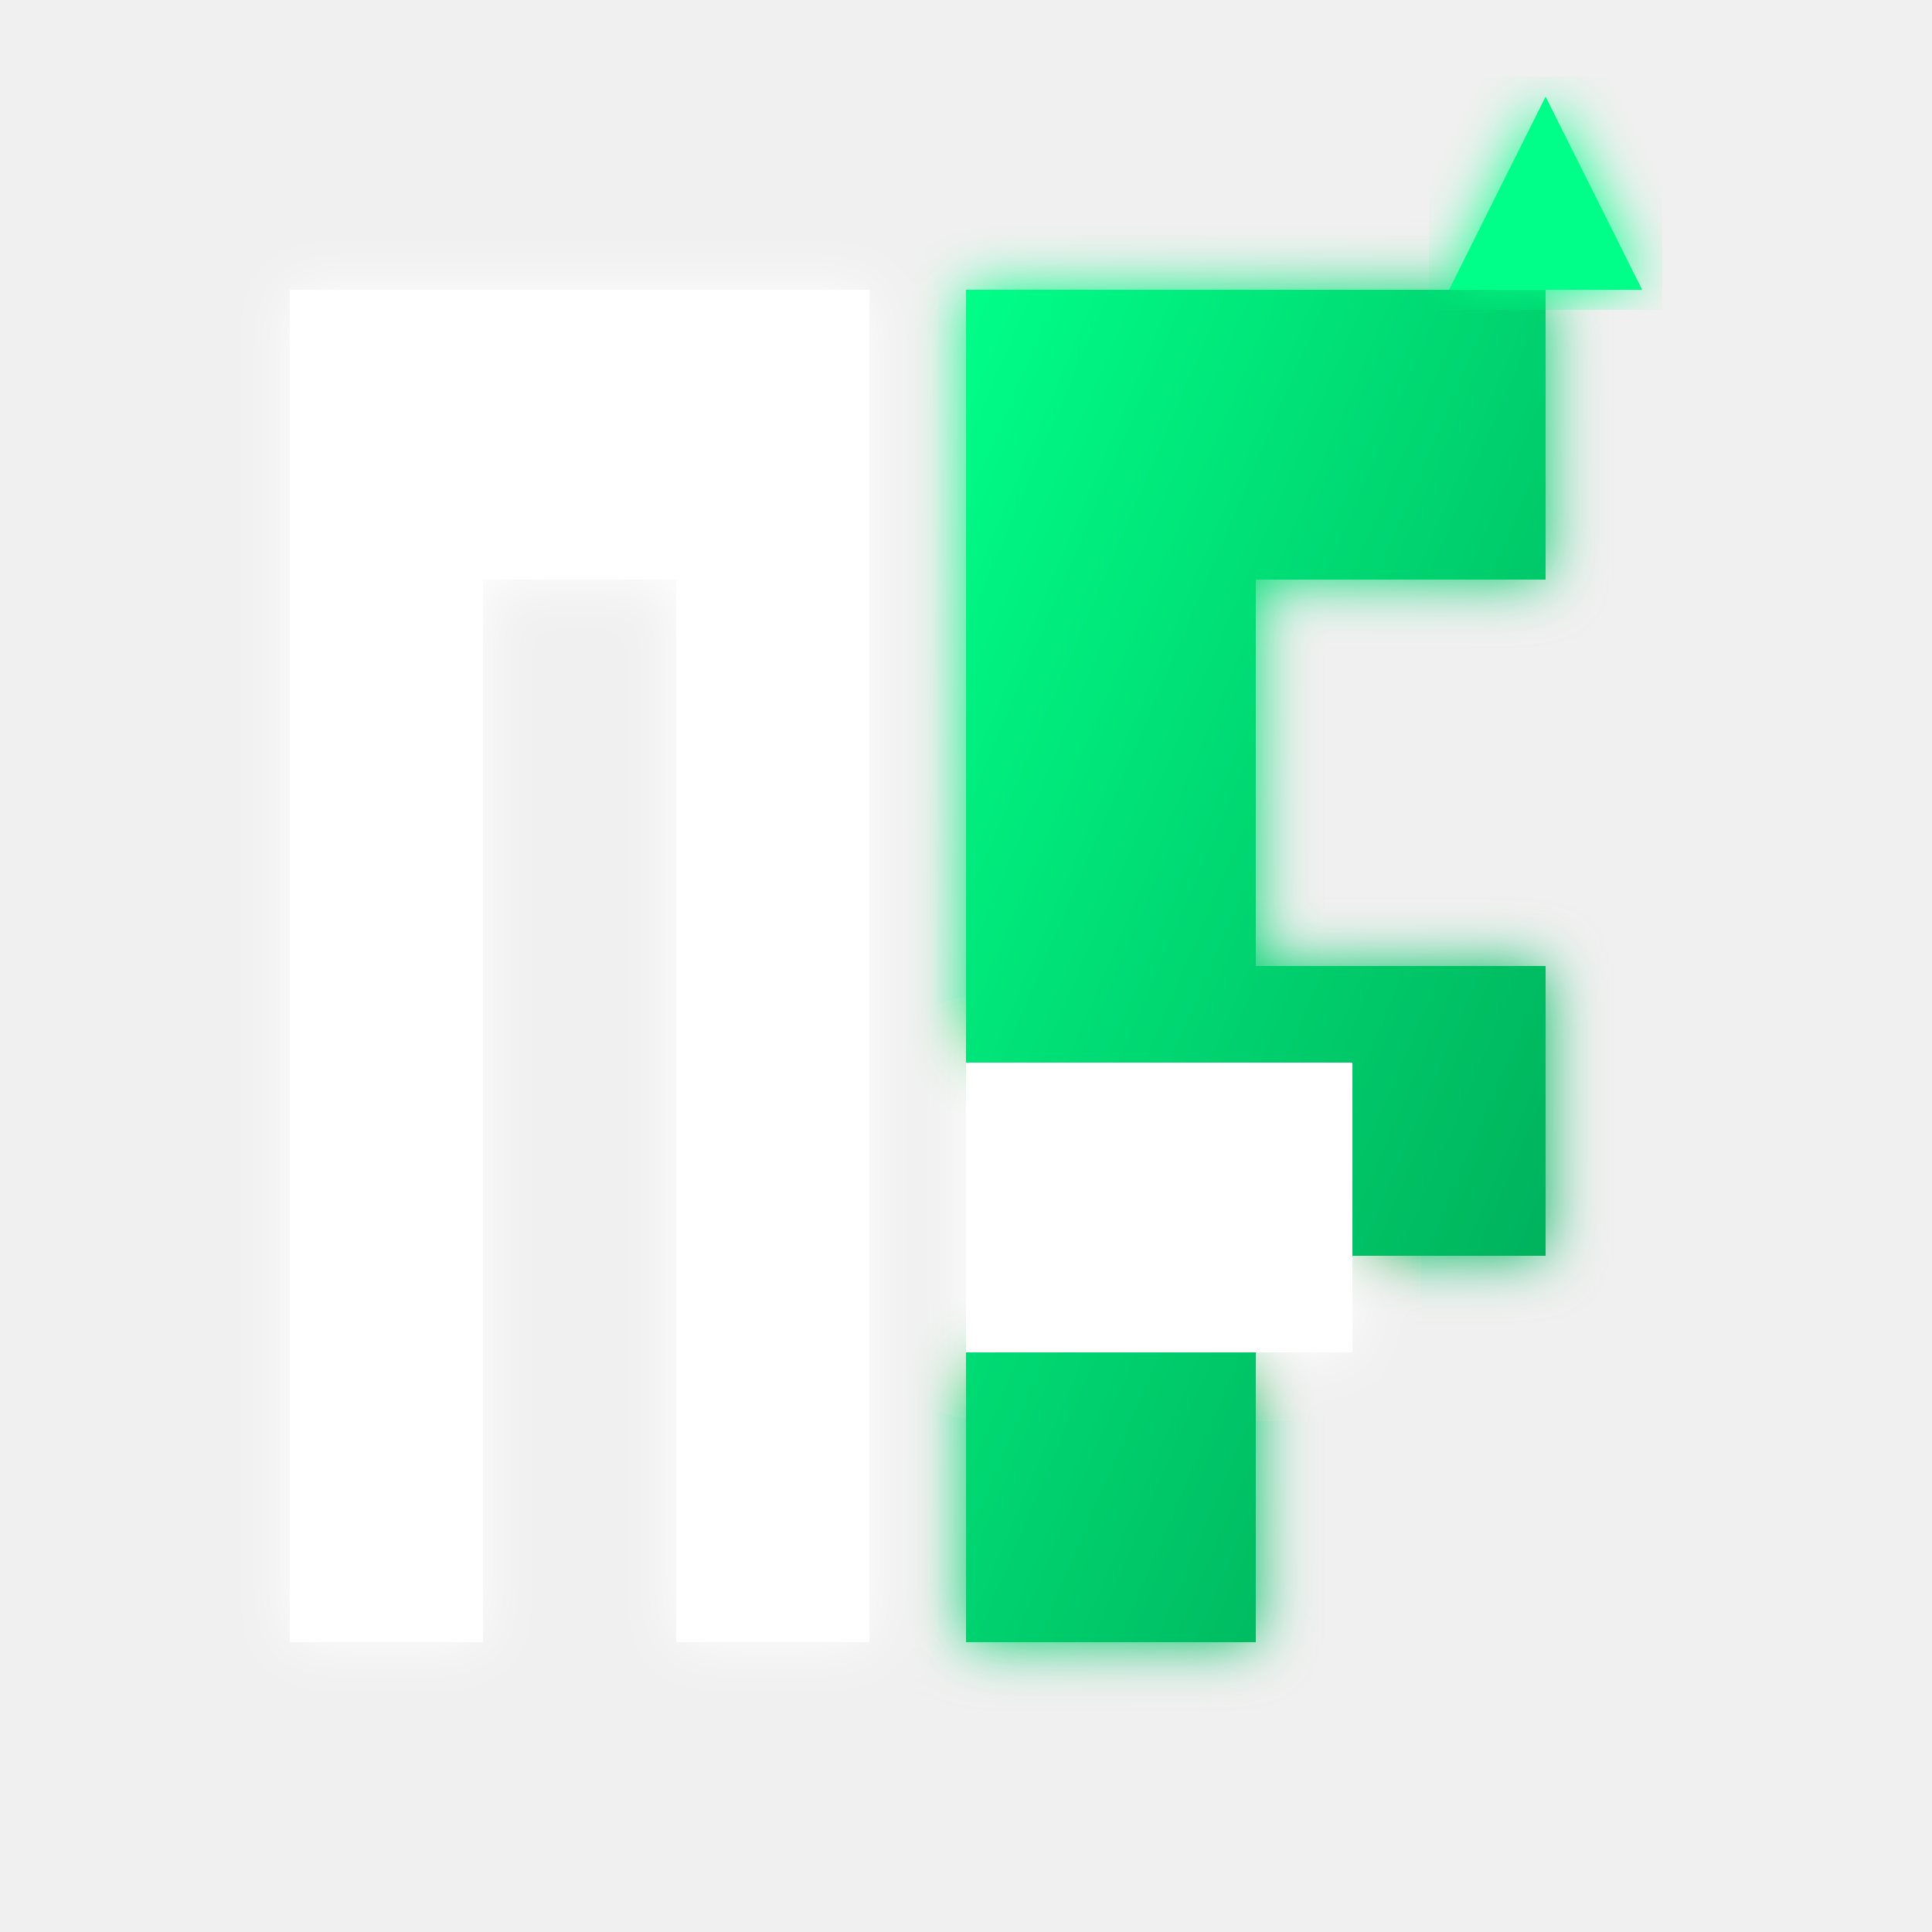
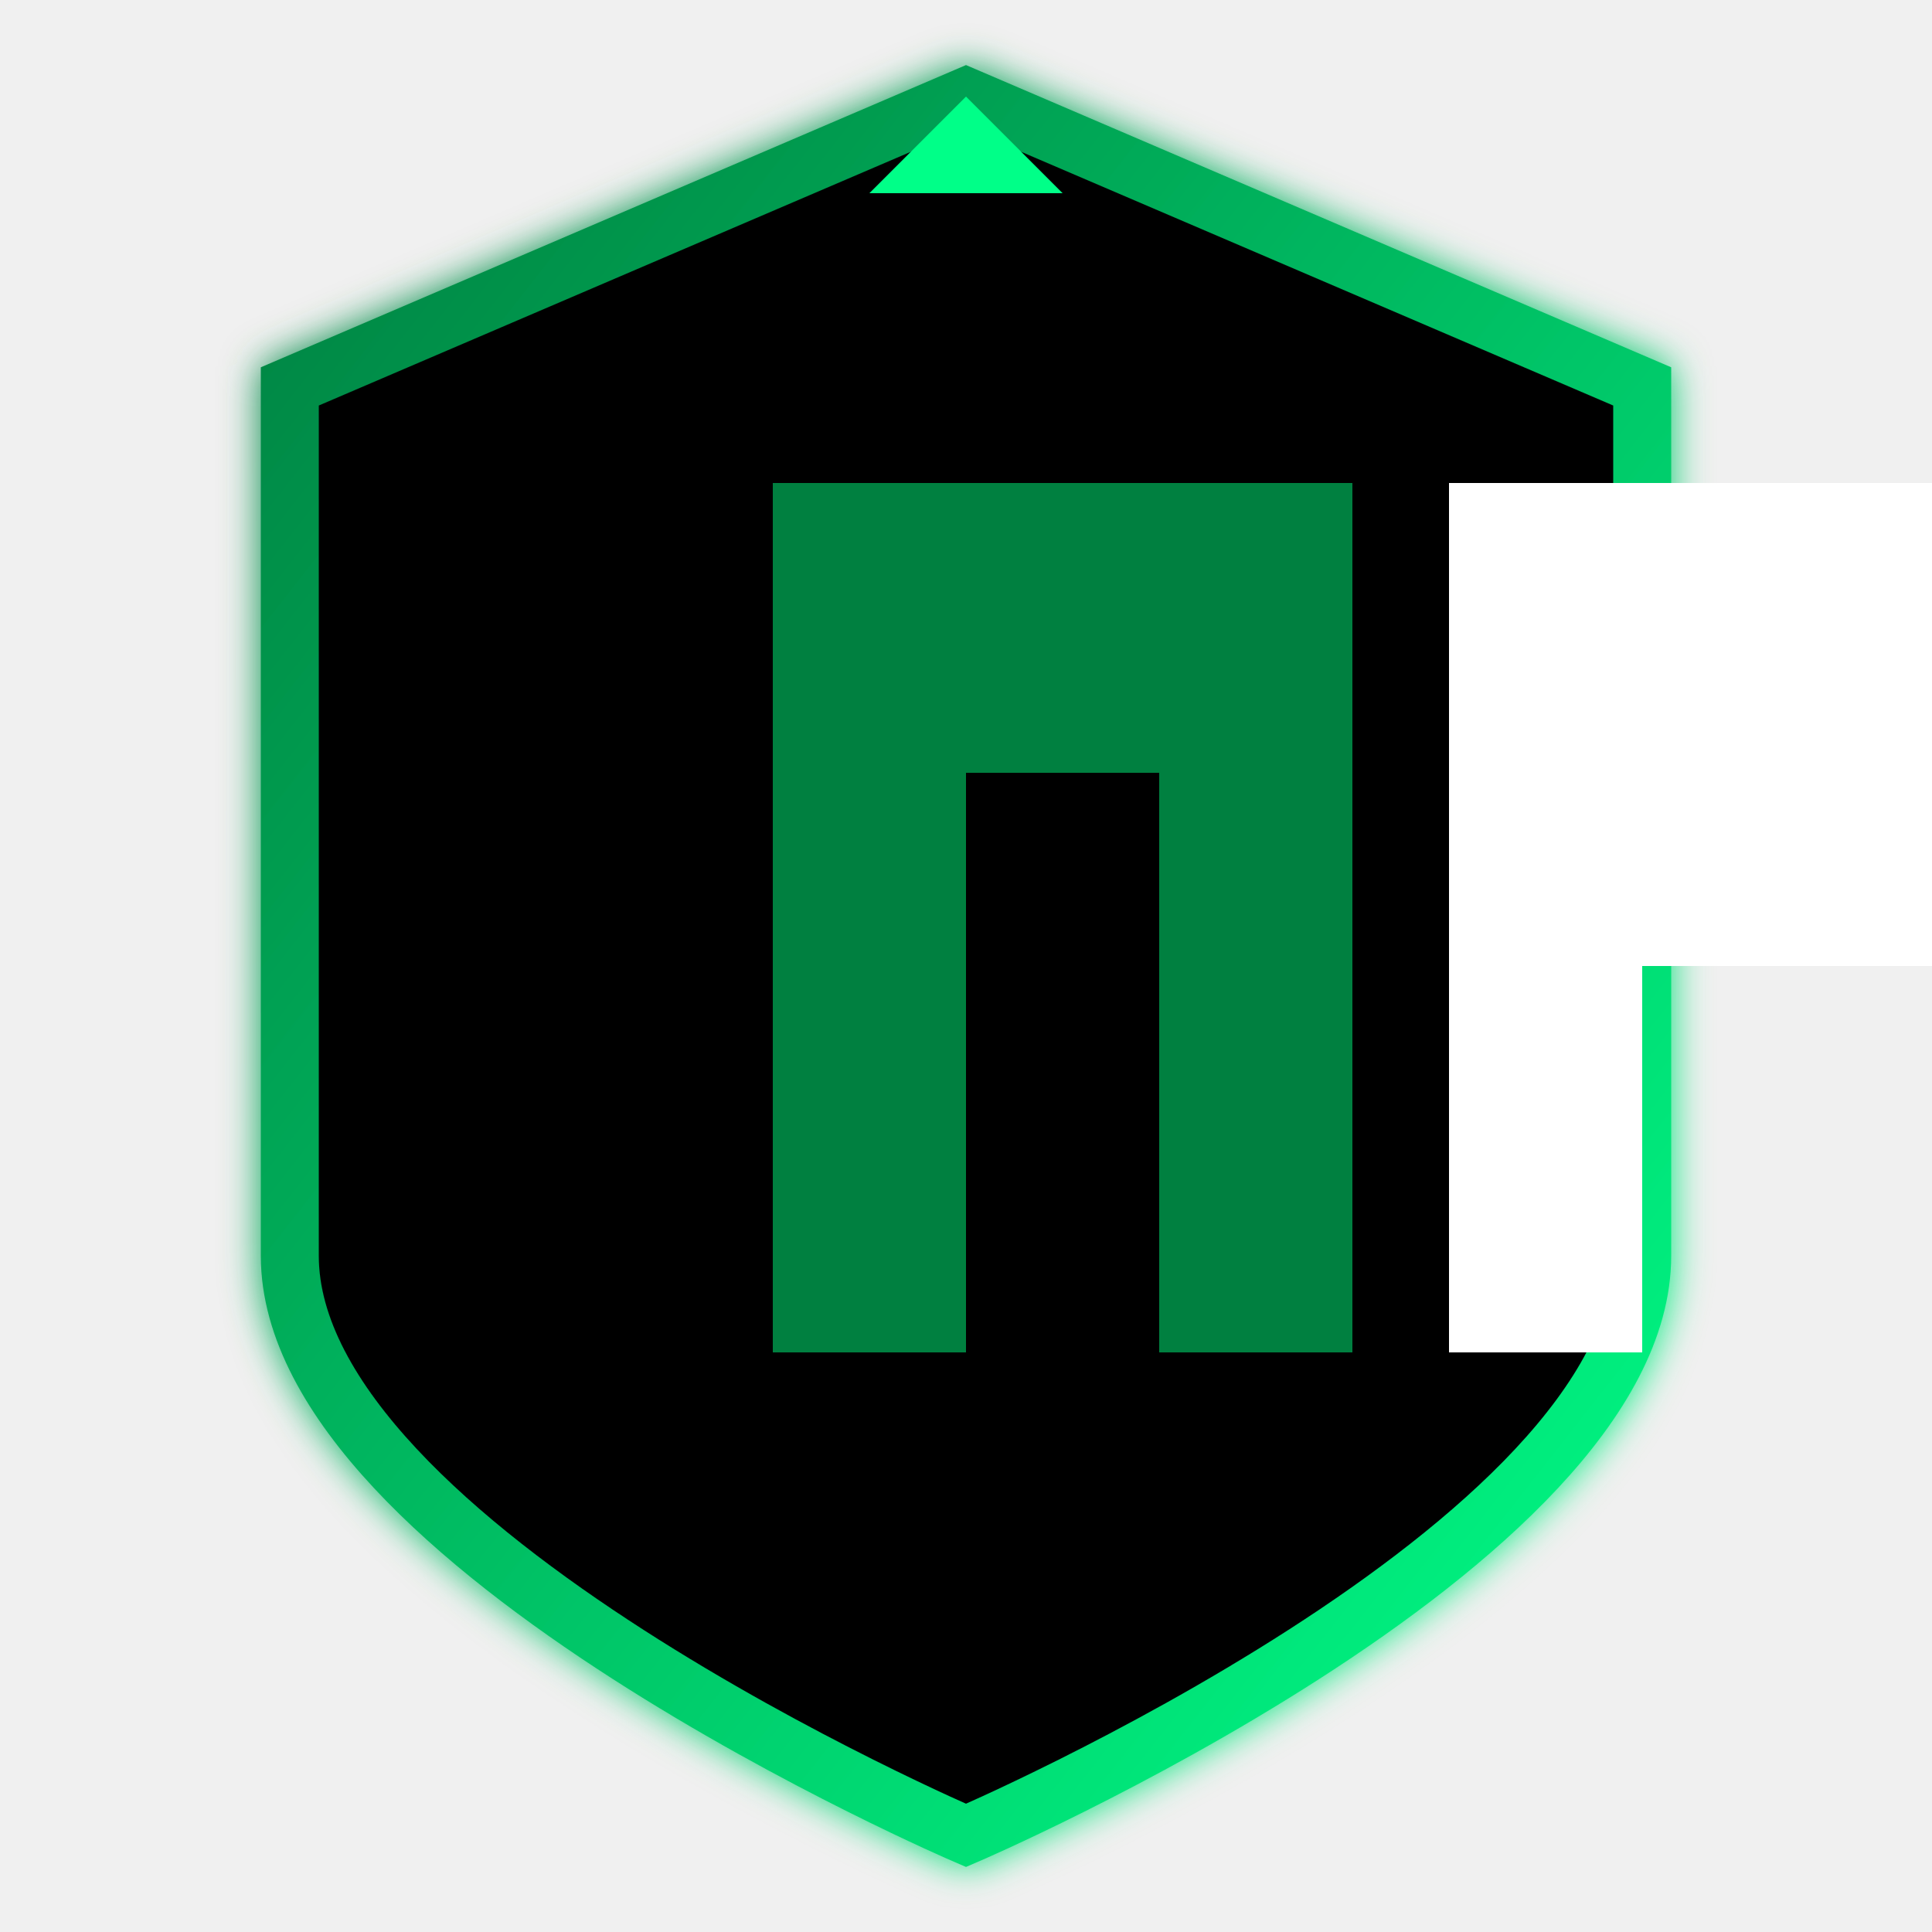
<svg xmlns="http://www.w3.org/2000/svg" viewBox="0 0 100 100">
  <defs>
-     <linearGradient id="primaryGradient" x1="0%" y1="0%" x2="100%" y2="100%">
-       <stop offset="0%" style="stop-color:#00ff88;stop-opacity:1" />
-       <stop offset="100%" style="stop-color:#00a555;stop-opacity:1" />
+     <linearGradient id="CorporateGreen" x1="0%" y1="0%" x2="100%" y2="100%">
+       <stop offset="0%" style="stop-color:#008040;stop-opacity:1" />
+       <stop offset="100%" style="stop-color:#00ff88;stop-opacity:1" />
    </linearGradient>
-     <filter id="glow">
-       <feGaussianBlur stdDeviation="1.5" result="coloredBlur" />
+     <filter id="subtleGlow">
+       <feGaussianBlur stdDeviation="1" result="coloredBlur" />
      <feMerge>
        <feMergeNode in="coloredBlur" />
        <feMergeNode in="SourceGraphic" />
      </feMerge>
    </filter>
  </defs>
-   <g filter="url(#glow)">
-     <path d="M15 85 L15 15 L45 15 L45 85 L35 85 L35 30 L25 30 L25 85 Z" fill="white" />
-     <path d="M55 85 L55 15 L85 15 L85 30 L70 30 L70 50 L85 50 L85 65 L70 65 L70 85 Z" fill="url(#primaryGradient)" transform="translate(-5, 0)" />
-     <path d="M50 55 L70 55 L70 70 L50 70 Z" fill="white" />
+   <path d="M50 5 L85 20 V65 C85 80 50 95 50 95 C50 95 15 80 15 65 V20 Z" fill="#050505" stroke="url(#CorporateGreen)" stroke-width="3" filter="url(#subtleGlow)" />
+   <g transform="translate(10, -5)">
+     <path d="M30 30 L30 75 L40 75 L40 45 L50 45 L50 75 L60 75 L60 30 Z" fill="#008040" />
+     <path d="M65 30 L65 75 L75 75 L75 55 L90 55 L90 30 L75 30 Z" fill="#fff" />
  </g>
-   <polygon points="75 15, 85 15, 80 5" fill="#00ff88" filter="url(#glow)" />
+   <polygon points="45 10, 55 10, 50 5" fill="#00ff88" />
</svg>
